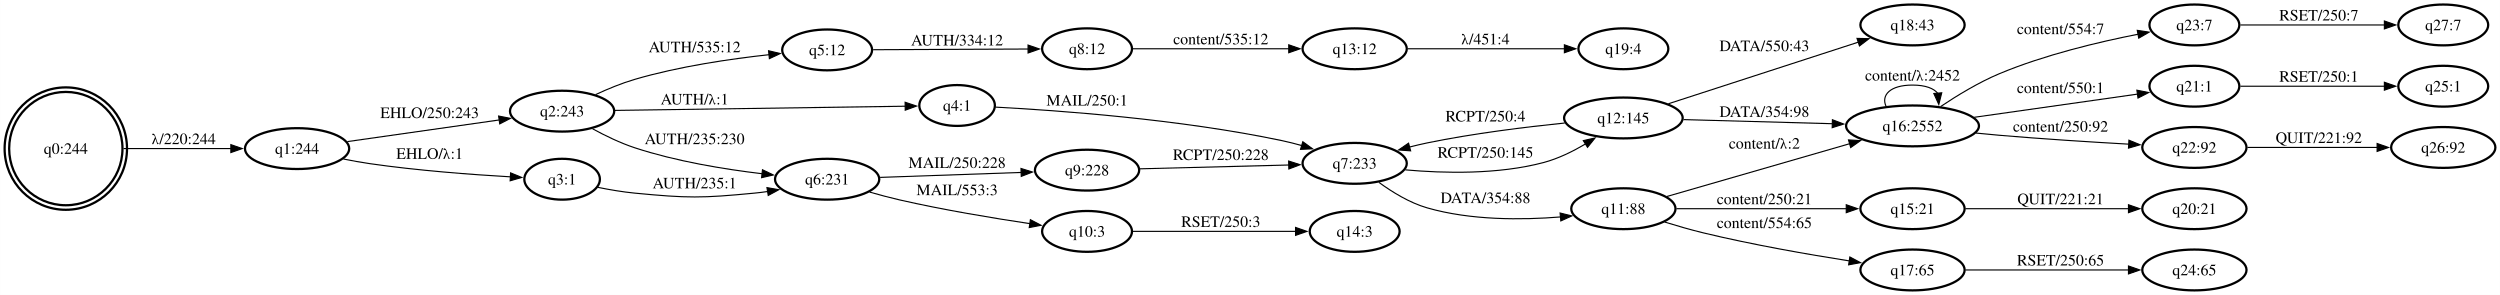
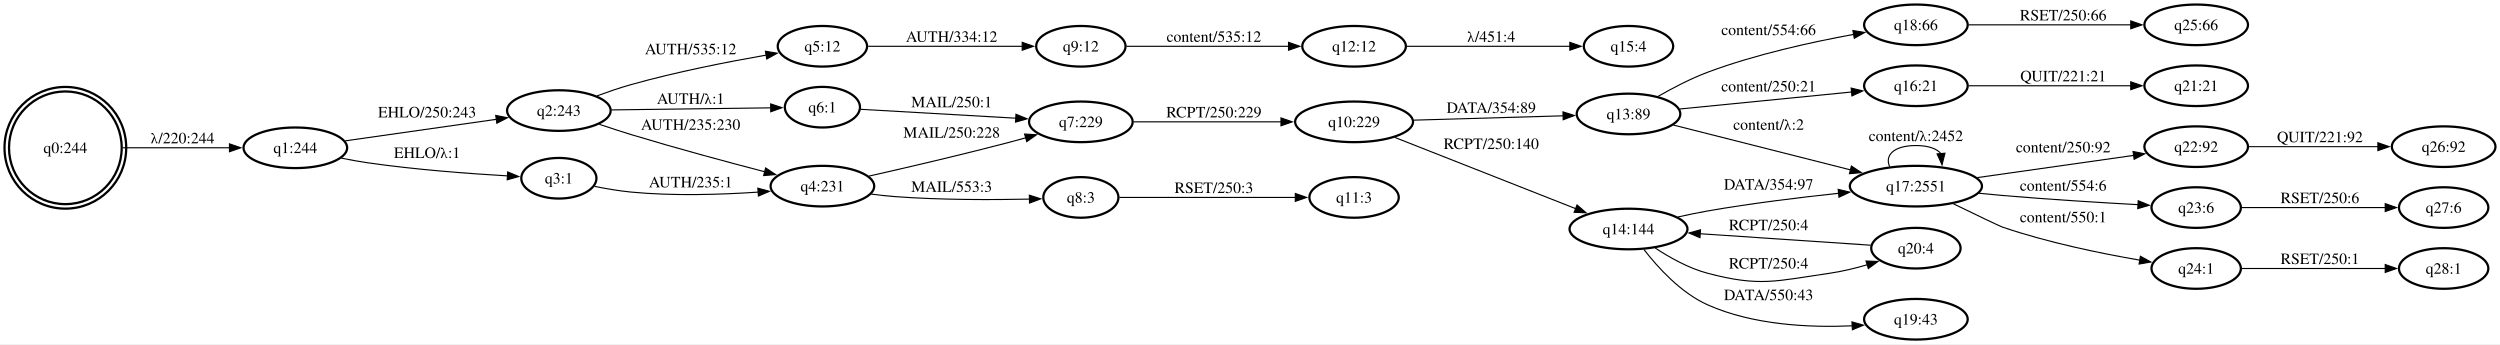
- <svg xmlns="http://www.w3.org/2000/svg" width="2204pt" height="260pt" viewBox="0.00 0.00 2203.85 260.00">
-   <g id="graph0" class="graph" transform="scale(1 1) rotate(0) translate(4 256)">
-     <polygon fill="white" stroke="none" points="-4,4 -4,-256 2199.85,-256 2199.85,4 -4,4" />
+ <svg xmlns="http://www.w3.org/2000/svg" width="2216pt" height="305pt" viewBox="0.00 0.00 2216.45 305.00">
+   <g id="graph0" class="graph" transform="scale(1 1) rotate(0) translate(4 301)">
+     <polygon fill="white" stroke="none" points="-4,4 -4,-301 2212.45,-301 2212.45,4 -4,4" />
    <g id="node1" class="node">
-       <ellipse fill="none" stroke="black" stroke-width="2" cx="1682" cy="-145" rx="58.57" ry="18" />
-       <text text-anchor="middle" x="1682" y="-140.32" font-family="Times,serif" font-size="14.00">q16:2552</text>
+       <ellipse fill="none" stroke="black" stroke-width="2" cx="1196.5" cy="-193" rx="52.26" ry="18" />
+       <text text-anchor="middle" x="1196.5" y="-188.32" font-family="Times,serif" font-size="14.00">q10:229</text>
+     </g>
+     <g id="node2" class="node">
+       <ellipse fill="none" stroke="black" stroke-width="2" cx="1439.8" cy="-98" rx="52.26" ry="18" />
+       <text text-anchor="middle" x="1439.8" y="-93.33" font-family="Times,serif" font-size="14.00">q14:144</text>
    </g>
    <g id="edge1" class="edge">
-       <path fill="none" stroke="black" d="M1658.6,-162.41C1654.3,-172.09 1662.1,-181 1682,-181 1693.5,-181 1700.9,-178.02 1704.3,-173.64" />
-       <polygon fill="black" stroke="black" points="1707.76,-174.19 1705.17,-163.92 1700.79,-173.57 1707.76,-174.19" />
-       <text text-anchor="middle" x="1682" y="-184.94" font-family="Times,serif" font-size="14.00">content/λ:2452</text>
-     </g>
-     <g id="node2" class="node">
-       <ellipse fill="none" stroke="black" stroke-width="2" cx="1930.5" cy="-180" rx="39.63" ry="18" />
-       <text text-anchor="middle" x="1930.5" y="-175.32" font-family="Times,serif" font-size="14.00">q21:1</text>
+       <path fill="none" stroke="black" d="M1232.6,-179.19C1275,-162.48 1346.5,-134.31 1393.2,-115.94" />
+       <polygon fill="black" stroke="black" points="1394.18,-119.32 1402.19,-112.39 1391.61,-112.81 1394.18,-119.32" />
+       <text text-anchor="middle" x="1318.1" y="-168.94" font-family="Times,serif" font-size="14.00">RCPT/250:140</text>
+     </g>
+     <g id="node3" class="node">
+       <ellipse fill="none" stroke="black" stroke-width="2" cx="1439.8" cy="-200" rx="45.95" ry="18" />
+       <text text-anchor="middle" x="1439.8" y="-195.32" font-family="Times,serif" font-size="14.00">q13:89</text>
    </g>
    <g id="edge2" class="edge">
-       <path fill="none" stroke="black" d="M1736.4,-152.59C1779.3,-158.68 1838.9,-167.14 1880.5,-173.05" />
-       <polygon fill="black" stroke="black" points="1879.81,-176.49 1890.2,-174.43 1880.79,-169.56 1879.81,-176.49" />
-       <text text-anchor="middle" x="1812.5" y="-173.94" font-family="Times,serif" font-size="14.00">content/550:1</text>
-     </g>
-     <g id="node3" class="node">
-       <ellipse fill="none" stroke="black" stroke-width="2" cx="1930.5" cy="-126" rx="45.95" ry="18" />
-       <text text-anchor="middle" x="1930.5" y="-121.33" font-family="Times,serif" font-size="14.00">q22:92</text>
+       <path fill="none" stroke="black" d="M1249.5,-194.51C1288.5,-195.64 1341.7,-197.19 1381.8,-198.35" />
+       <polygon fill="black" stroke="black" points="1381.69,-201.85 1391.79,-198.64 1381.89,-194.85 1381.69,-201.85" />
+       <text text-anchor="middle" x="1318.1" y="-200.94" font-family="Times,serif" font-size="14.00">DATA/354:89</text>
+     </g>
+     <g id="node4" class="node">
+       <ellipse fill="none" stroke="black" stroke-width="2" cx="1694.6" cy="-81" rx="39.63" ry="18" />
+       <text text-anchor="middle" x="1694.6" y="-76.33" font-family="Times,serif" font-size="14.00">q20:4</text>
    </g>
    <g id="edge3" class="edge">
-       <path fill="none" stroke="black" d="M1737.8,-138.71C1744.8,-138 1751.8,-137.33 1758.5,-136.75 1796.6,-133.48 1839.4,-130.79 1872.7,-128.91" />
-       <polygon fill="black" stroke="black" points="1872.79,-132.41 1882.59,-128.37 1872.41,-125.42 1872.79,-132.41" />
-       <text text-anchor="middle" x="1812.5" y="-139.94" font-family="Times,serif" font-size="14.00">content/250:92</text>
-     </g>
-     <g id="node4" class="node">
-       <ellipse fill="none" stroke="black" stroke-width="2" cx="1930.5" cy="-234" rx="39.63" ry="18" />
-       <text text-anchor="middle" x="1930.5" y="-229.32" font-family="Times,serif" font-size="14.00">q23:7</text>
+       <path fill="none" stroke="black" d="M1463.5,-81.14C1476.4,-72.62 1493.3,-63.15 1510,-58.75 1556.4,-46.51 1570.5,-51.9 1618,-58.75 1629.1,-60.34 1640.8,-63.18 1651.5,-66.31" />
+       <polygon fill="black" stroke="black" points="1650.37,-69.63 1660.95,-69.2 1652.41,-62.93 1650.37,-69.63" />
+       <text text-anchor="middle" x="1564" y="-62.95" font-family="Times,serif" font-size="14.00">RCPT/250:4</text>
+     </g>
+     <g id="node5" class="node">
+       <ellipse fill="none" stroke="black" stroke-width="2" cx="1694.6" cy="-136" rx="58.57" ry="18" />
+       <text text-anchor="middle" x="1694.6" y="-131.32" font-family="Times,serif" font-size="14.00">q17:2551</text>
    </g>
    <g id="edge4" class="edge">
-       <path fill="none" stroke="black" d="M1706.8,-162.08C1721.2,-171.73 1740.3,-183.35 1758.5,-191 1798.4,-207.69 1846.3,-219.05 1881.2,-225.89" />
-       <polygon fill="black" stroke="black" points="1880.14,-229.25 1890.61,-227.67 1881.44,-222.37 1880.14,-229.25" />
-       <text text-anchor="middle" x="1812.5" y="-225.94" font-family="Times,serif" font-size="14.00">content/554:7</text>
-     </g>
-     <g id="node5" class="node">
-       <ellipse fill="none" stroke="black" stroke-width="2" cx="2149.9" cy="-180" rx="39.63" ry="18" />
-       <text text-anchor="middle" x="2149.9" y="-175.32" font-family="Times,serif" font-size="14.00">q25:1</text>
+       <path fill="none" stroke="black" d="M1483.5,-108.63C1492.2,-110.59 1501.4,-112.49 1510,-114 1548.4,-120.71 1591.6,-126 1626.5,-129.71" />
+       <polygon fill="black" stroke="black" points="1625.68,-133.14 1635.99,-130.7 1626.41,-126.18 1625.68,-133.14" />
+       <text text-anchor="middle" x="1564" y="-132.94" font-family="Times,serif" font-size="14.00">DATA/354:97</text>
+     </g>
+     <g id="node6" class="node">
+       <ellipse fill="none" stroke="black" stroke-width="2" cx="1694.6" cy="-18" rx="45.95" ry="18" />
+       <text text-anchor="middle" x="1694.6" y="-13.32" font-family="Times,serif" font-size="14.00">q19:43</text>
    </g>
    <g id="edge5" class="edge">
-       <path fill="none" stroke="black" d="M1971.1,-180C2006.9,-180 2059.7,-180 2098.5,-180" />
-       <polygon fill="black" stroke="black" points="2097.99,-183.5 2107.99,-180 2097.99,-176.5 2097.99,-183.5" />
-       <text text-anchor="middle" x="2040.2" y="-183.94" font-family="Times,serif" font-size="14.00">RSET/250:1</text>
-     </g>
-     <g id="node6" class="node">
-       <ellipse fill="none" stroke="black" stroke-width="2" cx="2149.9" cy="-126" rx="45.95" ry="18" />
-       <text text-anchor="middle" x="2149.9" y="-121.33" font-family="Times,serif" font-size="14.00">q26:92</text>
+       <path fill="none" stroke="black" d="M1453.5,-79.8C1465.9,-63.76 1486.3,-41.34 1510,-30.75 1550.3,-12.75 1600.6,-10.46 1638.4,-12.18" />
+       <polygon fill="black" stroke="black" points="1637.9,-15.66 1648.09,-12.74 1638.31,-8.67 1637.9,-15.66" />
+       <text text-anchor="middle" x="1564" y="-34.95" font-family="Times,serif" font-size="14.00">DATA/550:43</text>
    </g>
    <g id="edge6" class="edge">
-       <path fill="none" stroke="black" d="M1977.3,-126C2010.7,-126 2056.1,-126 2091.9,-126" />
-       <polygon fill="black" stroke="black" points="2091.59,-129.5 2101.59,-126 2091.59,-122.5 2091.59,-129.5" />
-       <text text-anchor="middle" x="2040.2" y="-129.94" font-family="Times,serif" font-size="14.00">QUIT/221:92</text>
+       <path fill="none" stroke="black" d="M1479.7,-190.14C1521.6,-179.53 1588.8,-162.54 1636.6,-150.42" />
+       <polygon fill="black" stroke="black" points="1637.4,-153.83 1646.23,-147.98 1635.68,-147.04 1637.4,-153.83" />
+       <text text-anchor="middle" x="1564" y="-185.94" font-family="Times,serif" font-size="14.00">content/λ:2</text>
    </g>
    <g id="node7" class="node">
-       <ellipse fill="none" stroke="black" stroke-width="2" cx="2149.9" cy="-234" rx="39.63" ry="18" />
-       <text text-anchor="middle" x="2149.9" y="-229.32" font-family="Times,serif" font-size="14.00">q27:7</text>
+       <ellipse fill="none" stroke="black" stroke-width="2" cx="1694.6" cy="-225" rx="45.95" ry="18" />
+       <text text-anchor="middle" x="1694.6" y="-220.32" font-family="Times,serif" font-size="14.00">q16:21</text>
    </g>
    <g id="edge7" class="edge">
-       <path fill="none" stroke="black" d="M1971.1,-234C2006.9,-234 2059.7,-234 2098.5,-234" />
-       <polygon fill="black" stroke="black" points="2097.99,-237.5 2107.99,-234 2097.99,-230.5 2097.99,-237.5" />
-       <text text-anchor="middle" x="2040.2" y="-237.94" font-family="Times,serif" font-size="14.00">RSET/250:7</text>
+       <path fill="none" stroke="black" d="M1485.4,-204.41C1527.8,-208.61 1591.9,-214.95 1637.7,-219.48" />
+       <polygon fill="black" stroke="black" points="1637.2,-222.95 1647.49,-220.44 1637.88,-215.98 1637.2,-222.95" />
+       <text text-anchor="middle" x="1564" y="-219.94" font-family="Times,serif" font-size="14.00">content/250:21</text>
    </g>
    <g id="node8" class="node">
-       <ellipse fill="none" stroke="black" stroke-width="2" cx="954.27" cy="-213" rx="39.63" ry="18" />
-       <text text-anchor="middle" x="954.27" y="-208.32" font-family="Times,serif" font-size="14.00">q8:12</text>
+       <ellipse fill="none" stroke="black" stroke-width="2" cx="1694.6" cy="-279" rx="45.95" ry="18" />
+       <text text-anchor="middle" x="1694.6" y="-274.32" font-family="Times,serif" font-size="14.00">q18:66</text>
+     </g>
+     <g id="edge8" class="edge">
+       <path fill="none" stroke="black" d="M1466,-215.57C1478.8,-222.92 1494.8,-231.32 1510,-237 1552.3,-252.82 1602.5,-263.8 1639.6,-270.56" />
+       <polygon fill="black" stroke="black" points="1638.75,-273.96 1649.21,-272.26 1639.97,-267.07 1638.75,-273.96" />
+       <text text-anchor="middle" x="1564" y="-269.94" font-family="Times,serif" font-size="14.00">content/554:66</text>
+     </g>
+     <g id="edge9" class="edge">
+       <path fill="none" stroke="black" d="M1654.5,-83.63C1614.1,-86.34 1550.6,-90.61 1503.3,-93.8" />
+       <polygon fill="black" stroke="black" points="1503.15,-90.3 1493.41,-94.46 1503.62,-97.28 1503.15,-90.3" />
+       <text text-anchor="middle" x="1564" y="-96.95" font-family="Times,serif" font-size="14.00">RCPT/250:4</text>
+     </g>
+     <g id="edge10" class="edge">
+       <path fill="none" stroke="black" d="M1671.3,-153.41C1666.9,-163.09 1674.7,-172 1694.6,-172 1706.1,-172 1713.5,-169.02 1716.9,-164.64" />
+       <polygon fill="black" stroke="black" points="1720.36,-165.19 1717.77,-154.92 1713.39,-164.57 1720.36,-165.19" />
+       <text text-anchor="middle" x="1694.6" y="-175.94" font-family="Times,serif" font-size="14.00">content/λ:2452</text>
    </g>
    <g id="node9" class="node">
-       <ellipse fill="none" stroke="black" stroke-width="2" cx="1190.2" cy="-213" rx="45.95" ry="18" />
-       <text text-anchor="middle" x="1190.2" y="-208.32" font-family="Times,serif" font-size="14.00">q13:12</text>
-     </g>
-     <g id="edge8" class="edge">
-       <path fill="none" stroke="black" d="M994.68,-213C1032.4,-213 1089.6,-213 1132.2,-213" />
-       <polygon fill="black" stroke="black" points="1132.09,-216.5 1142.09,-213 1132.09,-209.5 1132.09,-216.5" />
-       <text text-anchor="middle" x="1072.2" y="-216.94" font-family="Times,serif" font-size="14.00">content/535:12</text>
+       <ellipse fill="none" stroke="black" stroke-width="2" cx="1943.1" cy="-117" rx="39.63" ry="18" />
+       <text text-anchor="middle" x="1943.1" y="-112.33" font-family="Times,serif" font-size="14.00">q23:6</text>
+     </g>
+     <g id="edge11" class="edge">
+       <path fill="none" stroke="black" d="M1750.5,-129.71C1757.4,-129 1764.5,-128.33 1771.2,-127.75 1811.8,-124.26 1857.9,-121.43 1892,-119.55" />
+       <polygon fill="black" stroke="black" points="1891.69,-123.07 1901.49,-119.03 1891.31,-116.08 1891.69,-123.07" />
+       <text text-anchor="middle" x="1825.2" y="-131.94" font-family="Times,serif" font-size="14.00">content/554:6</text>
    </g>
    <g id="node10" class="node">
-       <ellipse fill="none" stroke="black" stroke-width="2" cx="1427.1" cy="-213" rx="39.63" ry="18" />
-       <text text-anchor="middle" x="1427.1" y="-208.32" font-family="Times,serif" font-size="14.00">q19:4</text>
-     </g>
-     <g id="edge9" class="edge">
-       <path fill="none" stroke="black" d="M1237,-213C1276.7,-213 1334.1,-213 1375.2,-213" />
-       <polygon fill="black" stroke="black" points="1375.09,-216.5 1385.09,-213 1375.09,-209.5 1375.09,-216.5" />
-       <text text-anchor="middle" x="1305.5" y="-216.94" font-family="Times,serif" font-size="14.00">λ/451:4</text>
+       <ellipse fill="none" stroke="black" stroke-width="2" cx="1943.1" cy="-63" rx="39.63" ry="18" />
+       <text text-anchor="middle" x="1943.1" y="-58.33" font-family="Times,serif" font-size="14.00">q24:1</text>
+     </g>
+     <g id="edge12" class="edge">
+       <path fill="none" stroke="black" d="M1727.9,-120.31C1747.3,-110.88 1768.8,-100.56 1771.2,-99.75 1811.3,-86.03 1858.5,-76.34 1893.2,-70.37" />
+       <polygon fill="black" stroke="black" points="1893.63,-73.84 1902.91,-68.73 1892.46,-66.94 1893.63,-73.84" />
+       <text text-anchor="middle" x="1825.2" y="-103.95" font-family="Times,serif" font-size="14.00">content/550:1</text>
    </g>
    <g id="node11" class="node">
-       <ellipse fill="none" stroke="black" stroke-width="2" cx="725.13" cy="-212" rx="39.63" ry="18" />
-       <text text-anchor="middle" x="725.13" y="-207.32" font-family="Times,serif" font-size="14.00">q5:12</text>
-     </g>
-     <g id="edge10" class="edge">
-       <path fill="none" stroke="black" d="M765.69,-212.17C803.6,-212.34 861,-212.59 902.32,-212.78" />
-       <polygon fill="black" stroke="black" points="902.25,-216.28 912.27,-212.82 902.28,-209.28 902.25,-216.28" />
-       <text text-anchor="middle" x="839.7" y="-215.94" font-family="Times,serif" font-size="14.00">AUTH/334:12</text>
+       <ellipse fill="none" stroke="black" stroke-width="2" cx="1943.1" cy="-171" rx="45.95" ry="18" />
+       <text text-anchor="middle" x="1943.1" y="-166.32" font-family="Times,serif" font-size="14.00">q22:92</text>
+     </g>
+     <g id="edge13" class="edge">
+       <path fill="none" stroke="black" d="M1749.1,-143.59C1790.1,-149.42 1846.5,-157.43 1887.8,-163.28" />
+       <polygon fill="black" stroke="black" points="1887.11,-166.72 1897.5,-164.67 1888.1,-159.79 1887.11,-166.72" />
+       <text text-anchor="middle" x="1825.2" y="-165.94" font-family="Times,serif" font-size="14.00">content/250:92</text>
    </g>
    <g id="node12" class="node">
-       <ellipse fill="none" stroke="black" stroke-width="2" cx="725.13" cy="-98" rx="45.95" ry="18" />
-       <text text-anchor="middle" x="725.13" y="-93.33" font-family="Times,serif" font-size="14.00">q6:231</text>
+       <ellipse fill="none" stroke="black" stroke-width="2" cx="1943.1" cy="-225" rx="45.95" ry="18" />
+       <text text-anchor="middle" x="1943.1" y="-220.32" font-family="Times,serif" font-size="14.00">q21:21</text>
+     </g>
+     <g id="edge14" class="edge">
+       <path fill="none" stroke="black" d="M1741.4,-225C1782,-225 1841.6,-225 1885.3,-225" />
+       <polygon fill="black" stroke="black" points="1885.09,-228.5 1895.09,-225 1885.09,-221.5 1885.09,-228.5" />
+       <text text-anchor="middle" x="1825.2" y="-228.94" font-family="Times,serif" font-size="14.00">QUIT/221:21</text>
    </g>
    <g id="node13" class="node">
-       <ellipse fill="none" stroke="black" stroke-width="2" cx="954.27" cy="-52" rx="39.63" ry="18" />
-       <text text-anchor="middle" x="954.27" y="-47.33" font-family="Times,serif" font-size="14.00">q10:3</text>
-     </g>
-     <g id="edge11" class="edge">
-       <path fill="none" stroke="black" d="M762.56,-86.67C771.2,-84.19 780.42,-81.73 789.08,-79.75 827.4,-70.99 871.33,-63.7 904.1,-58.8" />
-       <polygon fill="black" stroke="black" points="904.32,-62.31 913.7,-57.39 903.3,-55.38 904.32,-62.31" />
-       <text text-anchor="middle" x="839.7" y="-83.95" font-family="Times,serif" font-size="14.00">MAIL/553:3</text>
+       <ellipse fill="none" stroke="black" stroke-width="2" cx="1943.1" cy="-279" rx="45.95" ry="18" />
+       <text text-anchor="middle" x="1943.1" y="-274.32" font-family="Times,serif" font-size="14.00">q25:66</text>
+     </g>
+     <g id="edge15" class="edge">
+       <path fill="none" stroke="black" d="M1741.4,-279C1782,-279 1841.6,-279 1885.3,-279" />
+       <polygon fill="black" stroke="black" points="1885.09,-282.5 1895.09,-279 1885.09,-275.5 1885.09,-282.5" />
+       <text text-anchor="middle" x="1825.2" y="-282.94" font-family="Times,serif" font-size="14.00">RSET/250:66</text>
    </g>
    <g id="node14" class="node">
-       <ellipse fill="none" stroke="black" stroke-width="2" cx="954.27" cy="-106" rx="45.95" ry="18" />
-       <text text-anchor="middle" x="954.27" y="-101.33" font-family="Times,serif" font-size="14.00">q9:228</text>
-     </g>
-     <g id="edge12" class="edge">
-       <path fill="none" stroke="black" d="M771.82,-99.61C807.78,-100.88 858.09,-102.65 896.61,-104" />
-       <polygon fill="black" stroke="black" points="896.02,-107.48 906.14,-104.34 896.27,-100.49 896.02,-107.48" />
-       <text text-anchor="middle" x="839.7" y="-107.95" font-family="Times,serif" font-size="14.00">MAIL/250:228</text>
+       <ellipse fill="none" stroke="black" stroke-width="2" cx="2162.5" cy="-117" rx="39.63" ry="18" />
+       <text text-anchor="middle" x="2162.5" y="-112.33" font-family="Times,serif" font-size="14.00">q27:6</text>
+     </g>
+     <g id="edge16" class="edge">
+       <path fill="none" stroke="black" d="M1983.7,-117C2019.5,-117 2072.3,-117 2111.1,-117" />
+       <polygon fill="black" stroke="black" points="2110.69,-120.5 2120.69,-117 2110.69,-113.5 2110.69,-120.5" />
+       <text text-anchor="middle" x="2052.8" y="-120.95" font-family="Times,serif" font-size="14.00">RSET/250:6</text>
    </g>
    <g id="node15" class="node">
-       <ellipse fill="none" stroke="black" stroke-width="2" cx="1190.2" cy="-52" rx="39.63" ry="18" />
-       <text text-anchor="middle" x="1190.2" y="-47.33" font-family="Times,serif" font-size="14.00">q14:3</text>
-     </g>
-     <g id="edge13" class="edge">
-       <path fill="none" stroke="black" d="M994.68,-52C1034.2,-52 1095.1,-52 1138.2,-52" />
-       <polygon fill="black" stroke="black" points="1138.09,-55.5 1148.09,-52 1138.09,-48.5 1138.09,-55.5" />
-       <text text-anchor="middle" x="1072.2" y="-55.95" font-family="Times,serif" font-size="14.00">RSET/250:3</text>
+       <ellipse fill="none" stroke="black" stroke-width="2" cx="2162.5" cy="-63" rx="39.63" ry="18" />
+       <text text-anchor="middle" x="2162.5" y="-58.33" font-family="Times,serif" font-size="14.00">q28:1</text>
+     </g>
+     <g id="edge17" class="edge">
+       <path fill="none" stroke="black" d="M1983.7,-63C2019.5,-63 2072.3,-63 2111.1,-63" />
+       <polygon fill="black" stroke="black" points="2110.69,-66.5 2120.69,-63 2110.69,-59.5 2110.69,-66.5" />
+       <text text-anchor="middle" x="2052.8" y="-66.95" font-family="Times,serif" font-size="14.00">RSET/250:1</text>
    </g>
    <g id="node16" class="node">
-       <ellipse fill="none" stroke="black" stroke-width="2" cx="1190.2" cy="-112" rx="45.95" ry="18" />
-       <text text-anchor="middle" x="1190.2" y="-107.33" font-family="Times,serif" font-size="14.00">q7:233</text>
-     </g>
-     <g id="edge14" class="edge">
-       <path fill="none" stroke="black" d="M1000.92,-107.17C1038.5,-108.14 1092,-109.51 1132.4,-110.54" />
-       <polygon fill="black" stroke="black" points="1132,-114.03 1142.09,-110.79 1132.18,-107.03 1132,-114.03" />
-       <text text-anchor="middle" x="1072.2" y="-114.95" font-family="Times,serif" font-size="14.00">RCPT/250:228</text>
+       <ellipse fill="none" stroke="black" stroke-width="2" cx="2162.5" cy="-171" rx="45.95" ry="18" />
+       <text text-anchor="middle" x="2162.5" y="-166.32" font-family="Times,serif" font-size="14.00">q26:92</text>
+     </g>
+     <g id="edge18" class="edge">
+       <path fill="none" stroke="black" d="M1989.9,-171C2023.3,-171 2068.8,-171 2104.5,-171" />
+       <polygon fill="black" stroke="black" points="2104.19,-174.5 2114.19,-171 2104.19,-167.5 2104.19,-174.5" />
+       <text text-anchor="middle" x="2052.8" y="-174.94" font-family="Times,serif" font-size="14.00">QUIT/221:92</text>
    </g>
    <g id="node17" class="node">
-       <ellipse fill="none" stroke="black" stroke-width="2" cx="1427.1" cy="-72" rx="45.95" ry="18" />
-       <text text-anchor="middle" x="1427.1" y="-67.33" font-family="Times,serif" font-size="14.00">q11:88</text>
-     </g>
-     <g id="edge15" class="edge">
-       <path fill="none" stroke="black" d="M1211.6,-95.19C1223.3,-86.68 1238.6,-77.21 1254.1,-72.75 1292.4,-61.7 1337.5,-61.97 1371.9,-64.75" />
-       <polygon fill="black" stroke="black" points="1371.31,-68.21 1381.59,-65.64 1371.95,-61.24 1371.31,-68.21" />
-       <text text-anchor="middle" x="1305.5" y="-76.95" font-family="Times,serif" font-size="14.00">DATA/354:88</text>
+       <ellipse fill="none" stroke="black" stroke-width="2" cx="954.27" cy="-126" rx="33.32" ry="18" />
+       <text text-anchor="middle" x="954.27" y="-121.33" font-family="Times,serif" font-size="14.00">q8:3</text>
    </g>
    <g id="node18" class="node">
-       <ellipse fill="none" stroke="black" stroke-width="2" cx="1427.1" cy="-152" rx="52.26" ry="18" />
-       <text text-anchor="middle" x="1427.1" y="-147.32" font-family="Times,serif" font-size="14.00">q12:145</text>
-     </g>
-     <g id="edge16" class="edge">
-       <path fill="none" stroke="black" d="M1234.9,-106.25C1268.7,-103.21 1316.6,-102.02 1356.9,-112.75 1369.6,-116.15 1382.6,-122.49 1393.7,-129.11" />
-       <polygon fill="black" stroke="black" points="1391.78,-132.04 1402.12,-134.37 1395.49,-126.1 1391.78,-132.04" />
-       <text text-anchor="middle" x="1305.5" y="-116.95" font-family="Times,serif" font-size="14.00">RCPT/250:145</text>
+       <ellipse fill="none" stroke="black" stroke-width="2" cx="1196.5" cy="-126" rx="39.63" ry="18" />
+       <text text-anchor="middle" x="1196.5" y="-121.33" font-family="Times,serif" font-size="14.00">q11:3</text>
+     </g>
+     <g id="edge19" class="edge">
+       <path fill="none" stroke="black" d="M988.42,-126C1028.8,-126 1097.3,-126 1144.4,-126" />
+       <polygon fill="black" stroke="black" points="1144.39,-129.5 1154.39,-126 1144.39,-122.5 1144.39,-129.5" />
+       <text text-anchor="middle" x="1072.2" y="-129.94" font-family="Times,serif" font-size="14.00">RSET/250:3</text>
+     </g>
+     <g id="node19" class="node">
+       <ellipse fill="none" stroke="black" stroke-width="2" cx="257.84" cy="-170" rx="45.95" ry="18" />
+       <text text-anchor="middle" x="257.84" y="-165.32" font-family="Times,serif" font-size="14.00">q1:244</text>
+     </g>
+     <g id="node20" class="node">
+       <ellipse fill="none" stroke="black" stroke-width="2" cx="491.48" cy="-143" rx="33.32" ry="18" />
+       <text text-anchor="middle" x="491.48" y="-138.32" font-family="Times,serif" font-size="14.00">q3:1</text>
+     </g>
+     <g id="edge20" class="edge">
+       <path fill="none" stroke="black" d="M298.66,-160.83C306.31,-159.29 314.27,-157.84 321.79,-156.75 363.67,-150.66 411.82,-147.07 445.93,-145.1" />
+       <polygon fill="black" stroke="black" points="446.07,-148.6 455.86,-144.54 445.68,-141.61 446.07,-148.6" />
+       <text text-anchor="middle" x="374.66" y="-160.94" font-family="Times,serif" font-size="14.00">EHLO/λ:1</text>
+     </g>
+     <g id="node21" class="node">
+       <ellipse fill="none" stroke="black" stroke-width="2" cx="491.48" cy="-203" rx="45.95" ry="18" />
+       <text text-anchor="middle" x="491.48" y="-198.32" font-family="Times,serif" font-size="14.00">q2:243</text>
    </g>
    <g id="edge21" class="edge">
-       <path fill="none" stroke="black" d="M1465.4,-82.77C1508,-95.06 1578,-115.27 1626.6,-129.31" />
-       <polygon fill="black" stroke="black" points="1625.57,-132.65 1636.14,-132.05 1627.5,-125.93 1625.57,-132.65" />
-       <text text-anchor="middle" x="1551.4" y="-124.95" font-family="Times,serif" font-size="14.00">content/λ:2</text>
-     </g>
-     <g id="node21" class="node">
-       <ellipse fill="none" stroke="black" stroke-width="2" cx="1682" cy="-18" rx="45.95" ry="18" />
-       <text text-anchor="middle" x="1682" y="-13.32" font-family="Times,serif" font-size="14.00">q17:65</text>
+       <path fill="none" stroke="black" d="M302.14,-176.17C340,-181.56 395.17,-189.42 436.02,-195.24" />
+       <polygon fill="black" stroke="black" points="435.51,-198.7 445.9,-196.65 436.49,-191.77 435.51,-198.7" />
+       <text text-anchor="middle" x="374.66" y="-196.94" font-family="Times,serif" font-size="14.00">EHLO/250:243</text>
+     </g>
+     <g id="node22" class="node">
+       <ellipse fill="none" stroke="black" stroke-width="2" cx="725.13" cy="-136" rx="45.95" ry="18" />
+       <text text-anchor="middle" x="725.13" y="-131.32" font-family="Times,serif" font-size="14.00">q4:231</text>
    </g>
    <g id="edge22" class="edge">
-       <path fill="none" stroke="black" d="M1463.5,-60.25C1474.3,-56.9 1486.3,-53.44 1497.4,-50.75 1540.4,-40.34 1589.9,-31.7 1626.7,-25.92" />
-       <polygon fill="black" stroke="black" points="1626.76,-29.45 1636.1,-24.45 1625.68,-22.53 1626.76,-29.45" />
-       <text text-anchor="middle" x="1551.4" y="-54.95" font-family="Times,serif" font-size="14.00">content/554:65</text>
-     </g>
-     <g id="node22" class="node">
-       <ellipse fill="none" stroke="black" stroke-width="2" cx="1682" cy="-72" rx="45.95" ry="18" />
-       <text text-anchor="middle" x="1682" y="-67.33" font-family="Times,serif" font-size="14.00">q15:21</text>
+       <path fill="none" stroke="black" d="M523.05,-135.83C533.28,-133.75 544.79,-131.78 555.43,-130.75 593,-127.13 635.47,-128.48 668.4,-130.72" />
+       <polygon fill="black" stroke="black" points="667.89,-134.19 678.12,-131.43 668.4,-127.21 667.89,-134.19" />
+       <text text-anchor="middle" x="608.31" y="-134.94" font-family="Times,serif" font-size="14.00">AUTH/235:1</text>
    </g>
    <g id="edge23" class="edge">
-       <path fill="none" stroke="black" d="M1473.9,-72C1515.9,-72 1578.4,-72 1623.7,-72" />
-       <polygon fill="black" stroke="black" points="1623.59,-75.5 1633.59,-72 1623.59,-68.5 1623.59,-75.5" />
-       <text text-anchor="middle" x="1551.4" y="-75.95" font-family="Times,serif" font-size="14.00">content/250:21</text>
+       <path fill="none" stroke="black" d="M527.32,-190.82C536.44,-187.75 546.27,-184.54 555.43,-181.75 595.08,-169.69 640.43,-157.48 674.12,-148.71" />
+       <polygon fill="black" stroke="black" points="674.8,-152.15 683.6,-146.25 673.05,-145.37 674.8,-152.15" />
+       <text text-anchor="middle" x="608.31" y="-185.94" font-family="Times,serif" font-size="14.00">AUTH/235:230</text>
+     </g>
+     <g id="node23" class="node">
+       <ellipse fill="none" stroke="black" stroke-width="2" cx="725.13" cy="-260" rx="39.63" ry="18" />
+       <text text-anchor="middle" x="725.13" y="-255.32" font-family="Times,serif" font-size="14.00">q5:12</text>
    </g>
    <g id="edge24" class="edge">
-       <path fill="none" stroke="black" d="M1480.2,-150.56C1518.1,-149.51 1569.9,-148.07 1611.4,-146.93" />
-       <polygon fill="black" stroke="black" points="1611.39,-150.43 1621.29,-146.65 1611.19,-143.43 1611.39,-150.43" />
-       <text text-anchor="middle" x="1551.4" y="-152.94" font-family="Times,serif" font-size="14.00">DATA/354:98</text>
+       <path fill="none" stroke="black" d="M525.17,-216.01C534.82,-219.56 545.46,-223.19 555.43,-226 595.35,-237.25 641.58,-246.29 675.53,-252.22" />
+       <polygon fill="black" stroke="black" points="674.61,-255.61 685.06,-253.85 675.79,-248.71 674.61,-255.61" />
+       <text text-anchor="middle" x="608.31" y="-252.94" font-family="Times,serif" font-size="14.00">AUTH/535:12</text>
+     </g>
+     <g id="node24" class="node">
+       <ellipse fill="none" stroke="black" stroke-width="2" cx="725.13" cy="-206" rx="33.32" ry="18" />
+       <text text-anchor="middle" x="725.13" y="-201.32" font-family="Times,serif" font-size="14.00">q6:1</text>
    </g>
    <g id="edge25" class="edge">
-       <path fill="none" stroke="black" d="M1375.4,-147.55C1340.9,-144.03 1294.5,-138.31 1254.1,-130 1249,-128.94 1243.6,-127.67 1238.3,-126.31" />
-       <polygon fill="black" stroke="black" points="1239.53,-123.02 1228.96,-123.8 1237.71,-129.78 1239.53,-123.02" />
-       <text text-anchor="middle" x="1305.5" y="-148.94" font-family="Times,serif" font-size="14.00">RCPT/250:4</text>
-     </g>
-     <g id="node23" class="node">
-       <ellipse fill="none" stroke="black" stroke-width="2" cx="1682" cy="-234" rx="45.95" ry="18" />
-       <text text-anchor="middle" x="1682" y="-229.32" font-family="Times,serif" font-size="14.00">q18:43</text>
+       <path fill="none" stroke="black" d="M538.25,-203.59C579.17,-204.12 638.78,-204.89 679.39,-205.42" />
+       <polygon fill="black" stroke="black" points="679.26,-208.92 689.31,-205.55 679.35,-201.92 679.26,-208.92" />
+       <text text-anchor="middle" x="608.31" y="-208.94" font-family="Times,serif" font-size="14.00">AUTH/λ:1</text>
    </g>
    <g id="edge26" class="edge">
-       <path fill="none" stroke="black" d="M1466.8,-164.54C1511.8,-179.15 1586.2,-203.27 1634.4,-218.9" />
-       <polygon fill="black" stroke="black" points="1633.07,-222.15 1643.66,-221.92 1635.24,-215.49 1633.07,-222.15" />
-       <text text-anchor="middle" x="1551.4" y="-210.94" font-family="Times,serif" font-size="14.00">DATA/550:43</text>
-     </g>
-     <g id="node19" class="node">
-       <ellipse fill="none" stroke="black" stroke-width="2" cx="491.48" cy="-158" rx="45.95" ry="18" />
-       <text text-anchor="middle" x="491.48" y="-153.32" font-family="Times,serif" font-size="14.00">q2:243</text>
-     </g>
-     <g id="edge17" class="edge">
-       <path fill="none" stroke="black" d="M521.02,-172.62C531.6,-177.52 543.84,-182.6 555.43,-186 594.51,-197.48 640.26,-204.13 674.25,-207.82" />
-       <polygon fill="black" stroke="black" points="673.49,-211.26 683.79,-208.81 674.21,-204.3 673.49,-211.26" />
-       <text text-anchor="middle" x="608.31" y="-209.94" font-family="Times,serif" font-size="14.00">AUTH/535:12</text>
-     </g>
-     <g id="edge18" class="edge">
-       <path fill="none" stroke="black" d="M518.34,-142.45C529.42,-136.41 542.72,-129.94 555.43,-125.75 591.87,-113.75 634.52,-106.79 667.82,-102.84" />
-       <polygon fill="black" stroke="black" points="668.13,-106.33 677.68,-101.74 667.35,-99.37 668.13,-106.33" />
-       <text text-anchor="middle" x="608.31" y="-128.94" font-family="Times,serif" font-size="14.00">AUTH/235:230</text>
-     </g>
-     <g id="node20" class="node">
-       <ellipse fill="none" stroke="black" stroke-width="2" cx="839.7" cy="-163" rx="33.32" ry="18" />
-       <text text-anchor="middle" x="839.7" y="-158.32" font-family="Times,serif" font-size="14.00">q4:1</text>
-     </g>
-     <g id="edge19" class="edge">
-       <path fill="none" stroke="black" d="M538.1,-158.66C604.79,-159.62 728.13,-161.4 794.18,-162.36" />
-       <polygon fill="black" stroke="black" points="793.88,-165.86 803.93,-162.5 793.98,-158.86 793.88,-165.86" />
-       <text text-anchor="middle" x="608.31" y="-163.94" font-family="Times,serif" font-size="14.00">AUTH/λ:1</text>
-     </g>
-     <g id="edge20" class="edge">
-       <path fill="none" stroke="black" d="M873.58,-161.56C927.05,-158.75 1036,-151.04 1126.2,-132 1131.9,-130.8 1137.8,-129.3 1143.6,-127.65" />
-       <polygon fill="black" stroke="black" points="1144.49,-131.04 1153.05,-124.8 1142.47,-124.34 1144.49,-131.04" />
-       <text text-anchor="middle" x="954.27" y="-162.94" font-family="Times,serif" font-size="14.00">MAIL/250:1</text>
-     </g>
-     <g id="node24" class="node">
-       <ellipse fill="none" stroke="black" stroke-width="2" cx="1930.5" cy="-18" rx="45.95" ry="18" />
-       <text text-anchor="middle" x="1930.5" y="-13.32" font-family="Times,serif" font-size="14.00">q24:65</text>
+       <path fill="none" stroke="black" d="M768.36,-128.96C775.27,-128.05 782.36,-127.26 789.08,-126.75 829.63,-123.69 875.99,-123.81 909.08,-124.51" />
+       <polygon fill="black" stroke="black" points="908.6,-128 918.69,-124.74 908.77,-121 908.6,-128" />
+       <text text-anchor="middle" x="839.7" y="-130.94" font-family="Times,serif" font-size="14.00">MAIL/553:3</text>
+     </g>
+     <g id="node25" class="node">
+       <ellipse fill="none" stroke="black" stroke-width="2" cx="954.27" cy="-193" rx="45.95" ry="18" />
+       <text text-anchor="middle" x="954.27" y="-188.32" font-family="Times,serif" font-size="14.00">q7:229</text>
    </g>
    <g id="edge27" class="edge">
-       <path fill="none" stroke="black" d="M1728.7,-18C1769.4,-18 1828.9,-18 1872.6,-18" />
-       <polygon fill="black" stroke="black" points="1872.39,-21.5 1882.39,-18 1872.39,-14.5 1872.39,-21.5" />
-       <text text-anchor="middle" x="1812.5" y="-21.95" font-family="Times,serif" font-size="14.00">RSET/250:65</text>
-     </g>
-     <g id="node25" class="node">
-       <ellipse fill="none" stroke="black" stroke-width="2" cx="1930.5" cy="-72" rx="45.95" ry="18" />
-       <text text-anchor="middle" x="1930.5" y="-67.33" font-family="Times,serif" font-size="14.00">q20:21</text>
+       <path fill="none" stroke="black" d="M766.42,-144.91C799.75,-152.43 848.26,-163.7 890.33,-174.75 895.22,-176.04 900.32,-177.43 905.4,-178.85" />
+       <polygon fill="black" stroke="black" points="904.38,-182.2 914.95,-181.57 906.29,-175.46 904.38,-182.2" />
+       <text text-anchor="middle" x="839.7" y="-178.94" font-family="Times,serif" font-size="14.00">MAIL/250:228</text>
+     </g>
+     <g id="node26" class="node">
+       <ellipse fill="none" stroke="black" stroke-width="2" cx="954.27" cy="-260" rx="39.63" ry="18" />
+       <text text-anchor="middle" x="954.27" y="-255.32" font-family="Times,serif" font-size="14.00">q9:12</text>
    </g>
    <g id="edge28" class="edge">
-       <path fill="none" stroke="black" d="M1728.7,-72C1769.4,-72 1828.9,-72 1872.6,-72" />
-       <polygon fill="black" stroke="black" points="1872.39,-75.5 1882.39,-72 1872.39,-68.5 1872.39,-75.5" />
-       <text text-anchor="middle" x="1812.5" y="-75.95" font-family="Times,serif" font-size="14.00">QUIT/221:21</text>
-     </g>
-     <g id="node26" class="node">
-       <ellipse fill="none" stroke="black" stroke-width="2" cx="257.84" cy="-125" rx="45.95" ry="18" />
-       <text text-anchor="middle" x="257.84" y="-120.33" font-family="Times,serif" font-size="14.00">q1:244</text>
+       <path fill="none" stroke="black" d="M765.69,-260C803.6,-260 861,-260 902.32,-260" />
+       <polygon fill="black" stroke="black" points="902.27,-263.5 912.27,-260 902.27,-256.5 902.27,-263.5" />
+       <text text-anchor="middle" x="839.7" y="-263.94" font-family="Times,serif" font-size="14.00">AUTH/334:12</text>
    </g>
    <g id="edge29" class="edge">
-       <path fill="none" stroke="black" d="M302.14,-131.17C340,-136.56 395.17,-144.42 436.02,-150.24" />
-       <polygon fill="black" stroke="black" points="435.51,-153.7 445.9,-151.65 436.49,-146.77 435.51,-153.7" />
-       <text text-anchor="middle" x="374.66" y="-151.94" font-family="Times,serif" font-size="14.00">EHLO/250:243</text>
+       <path fill="none" stroke="black" d="M759.16,-204.11C795.19,-202.05 853.5,-198.71 896.82,-196.23" />
+       <polygon fill="black" stroke="black" points="896.75,-199.74 906.54,-195.68 896.36,-192.75 896.75,-199.74" />
+       <text text-anchor="middle" x="839.7" y="-205.94" font-family="Times,serif" font-size="14.00">MAIL/250:1</text>
+     </g>
+     <g id="edge30" class="edge">
+       <path fill="none" stroke="black" d="M1001.02,-193C1038.1,-193 1090.8,-193 1131.9,-193" />
+       <polygon fill="black" stroke="black" points="1131.69,-196.5 1141.69,-193 1131.69,-189.5 1131.69,-196.5" />
+       <text text-anchor="middle" x="1072.2" y="-196.94" font-family="Times,serif" font-size="14.00">RCPT/250:229</text>
    </g>
    <g id="node27" class="node">
-       <ellipse fill="none" stroke="black" stroke-width="2" cx="491.48" cy="-98" rx="33.32" ry="18" />
-       <text text-anchor="middle" x="491.48" y="-93.33" font-family="Times,serif" font-size="14.00">q3:1</text>
-     </g>
-     <g id="edge30" class="edge">
-       <path fill="none" stroke="black" d="M298.66,-115.83C306.31,-114.29 314.27,-112.84 321.79,-111.75 363.67,-105.66 411.82,-102.07 445.93,-100.1" />
-       <polygon fill="black" stroke="black" points="446.07,-103.6 455.86,-99.55 445.68,-96.61 446.07,-103.6" />
-       <text text-anchor="middle" x="374.66" y="-115.95" font-family="Times,serif" font-size="14.00">EHLO/λ:1</text>
+       <ellipse fill="none" stroke="black" stroke-width="2" cx="1196.5" cy="-260" rx="45.95" ry="18" />
+       <text text-anchor="middle" x="1196.5" y="-255.32" font-family="Times,serif" font-size="14.00">q12:12</text>
    </g>
    <g id="edge31" class="edge">
-       <path fill="none" stroke="black" d="M523.05,-90.83C533.28,-88.75 544.79,-86.78 555.43,-85.75 602.21,-81.24 614.4,-81.24 661.18,-85.75 665.01,-86.12 668.95,-86.61 672.91,-87.19" />
-       <polygon fill="black" stroke="black" points="672.07,-90.6 682.51,-88.75 673.2,-83.69 672.07,-90.6" />
-       <text text-anchor="middle" x="608.31" y="-89.95" font-family="Times,serif" font-size="14.00">AUTH/235:1</text>
+       <path fill="none" stroke="black" d="M994.67,-260C1033.8,-260 1094.1,-260 1138.4,-260" />
+       <polygon fill="black" stroke="black" points="1138.39,-263.5 1148.39,-260 1138.39,-256.5 1138.39,-263.5" />
+       <text text-anchor="middle" x="1072.2" y="-263.94" font-family="Times,serif" font-size="14.00">content/535:12</text>
    </g>
    <g id="node28" class="node">
-       <ellipse fill="none" stroke="black" stroke-width="2" cx="53.95" cy="-125" rx="49.95" ry="49.95" />
-       <ellipse fill="none" stroke="black" stroke-width="2" cx="53.95" cy="-125" rx="53.95" ry="53.95" />
-       <text text-anchor="middle" x="53.95" y="-120.33" font-family="Times,serif" font-size="14.00">q0:244</text>
+       <ellipse fill="none" stroke="black" stroke-width="2" cx="1439.8" cy="-260" rx="39.63" ry="18" />
+       <text text-anchor="middle" x="1439.8" y="-255.32" font-family="Times,serif" font-size="14.00">q15:4</text>
    </g>
    <g id="edge32" class="edge">
-       <path fill="none" stroke="black" d="M104.85,-125C133.64,-125 169.94,-125 199.84,-125" />
-       <polygon fill="black" stroke="black" points="199.45,-128.5 209.45,-125 199.45,-121.5 199.45,-128.5" />
-       <text text-anchor="middle" x="157.89" y="-128.94" font-family="Times,serif" font-size="14.00">λ/220:244</text>
+       <path fill="none" stroke="black" d="M1243.1,-260C1284.4,-260 1345.2,-260 1388,-260" />
+       <polygon fill="black" stroke="black" points="1387.79,-263.5 1397.79,-260 1387.79,-256.5 1387.79,-263.5" />
+       <text text-anchor="middle" x="1318.1" y="-263.94" font-family="Times,serif" font-size="14.00">λ/451:4</text>
+     </g>
+     <g id="node29" class="node">
+       <ellipse fill="none" stroke="black" stroke-width="2" cx="53.95" cy="-170" rx="49.95" ry="49.95" />
+       <ellipse fill="none" stroke="black" stroke-width="2" cx="53.95" cy="-170" rx="53.95" ry="53.95" />
+       <text text-anchor="middle" x="53.95" y="-165.32" font-family="Times,serif" font-size="14.00">q0:244</text>
+     </g>
+     <g id="edge33" class="edge">
+       <path fill="none" stroke="black" d="M104.85,-170C133.64,-170 169.94,-170 199.84,-170" />
+       <polygon fill="black" stroke="black" points="199.45,-173.5 209.45,-170 199.45,-166.5 199.45,-173.5" />
+       <text text-anchor="middle" x="157.89" y="-173.94" font-family="Times,serif" font-size="14.00">λ/220:244</text>
    </g>
  </g>
</svg>
